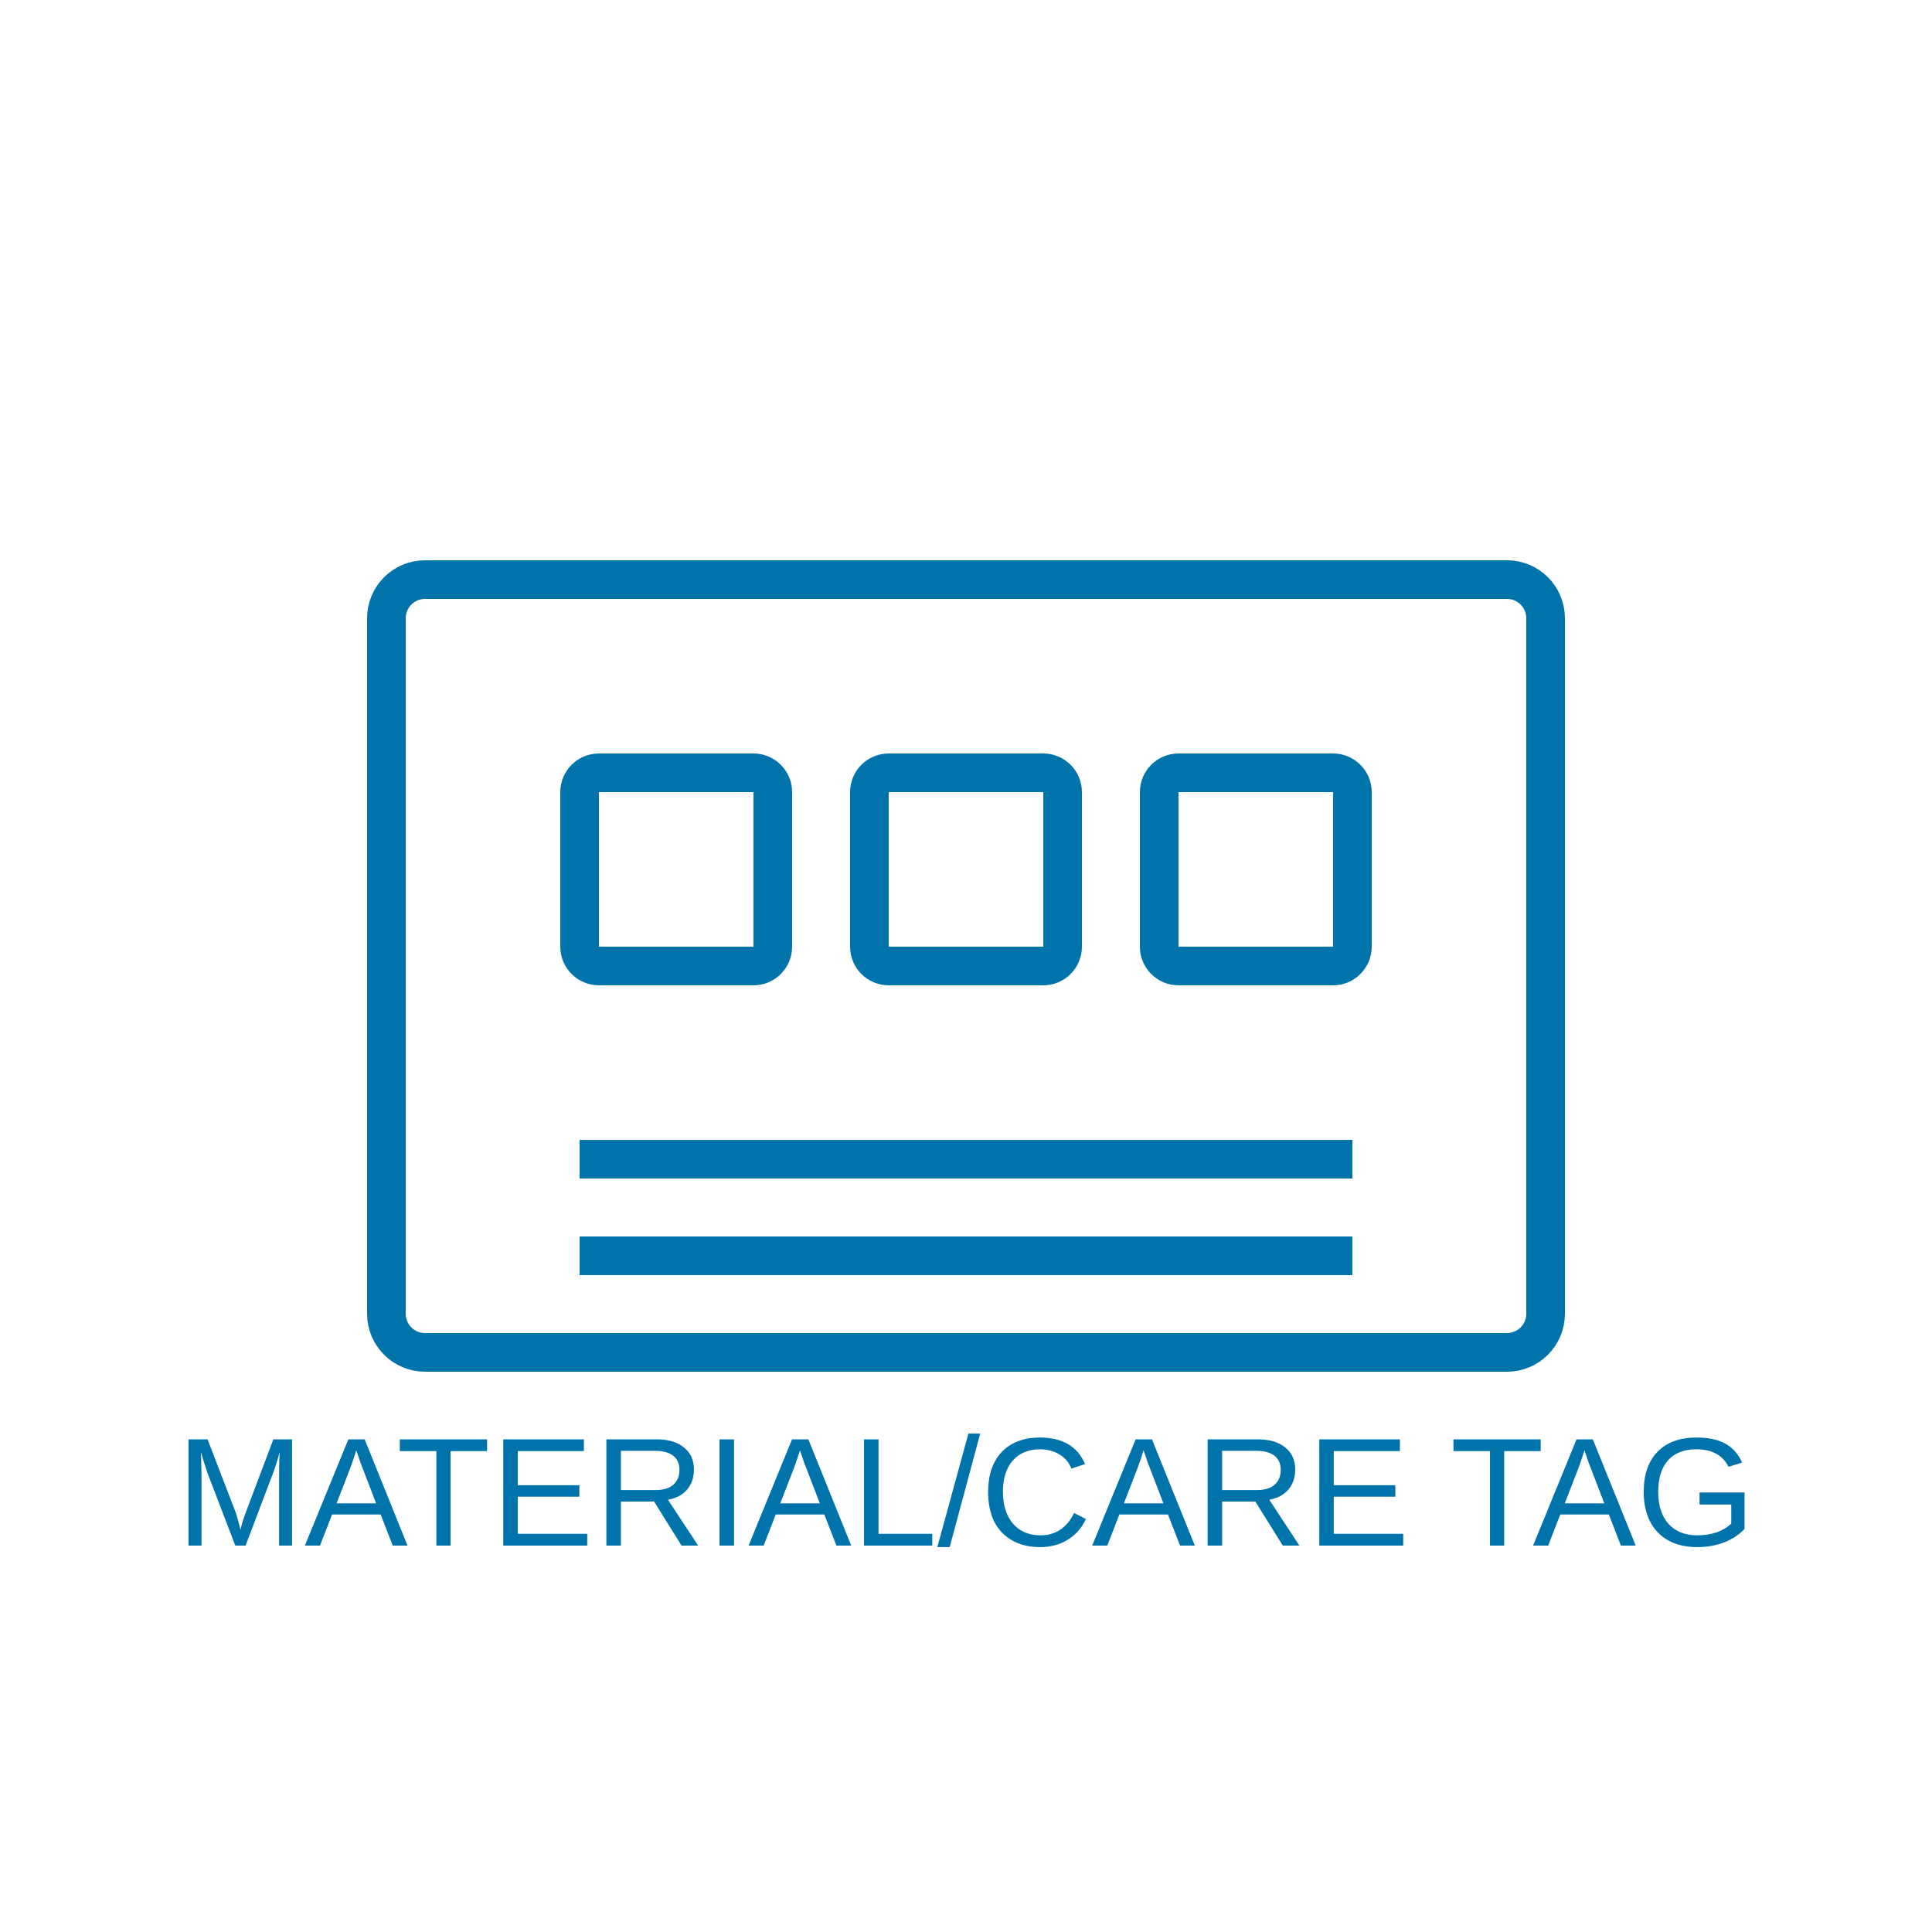
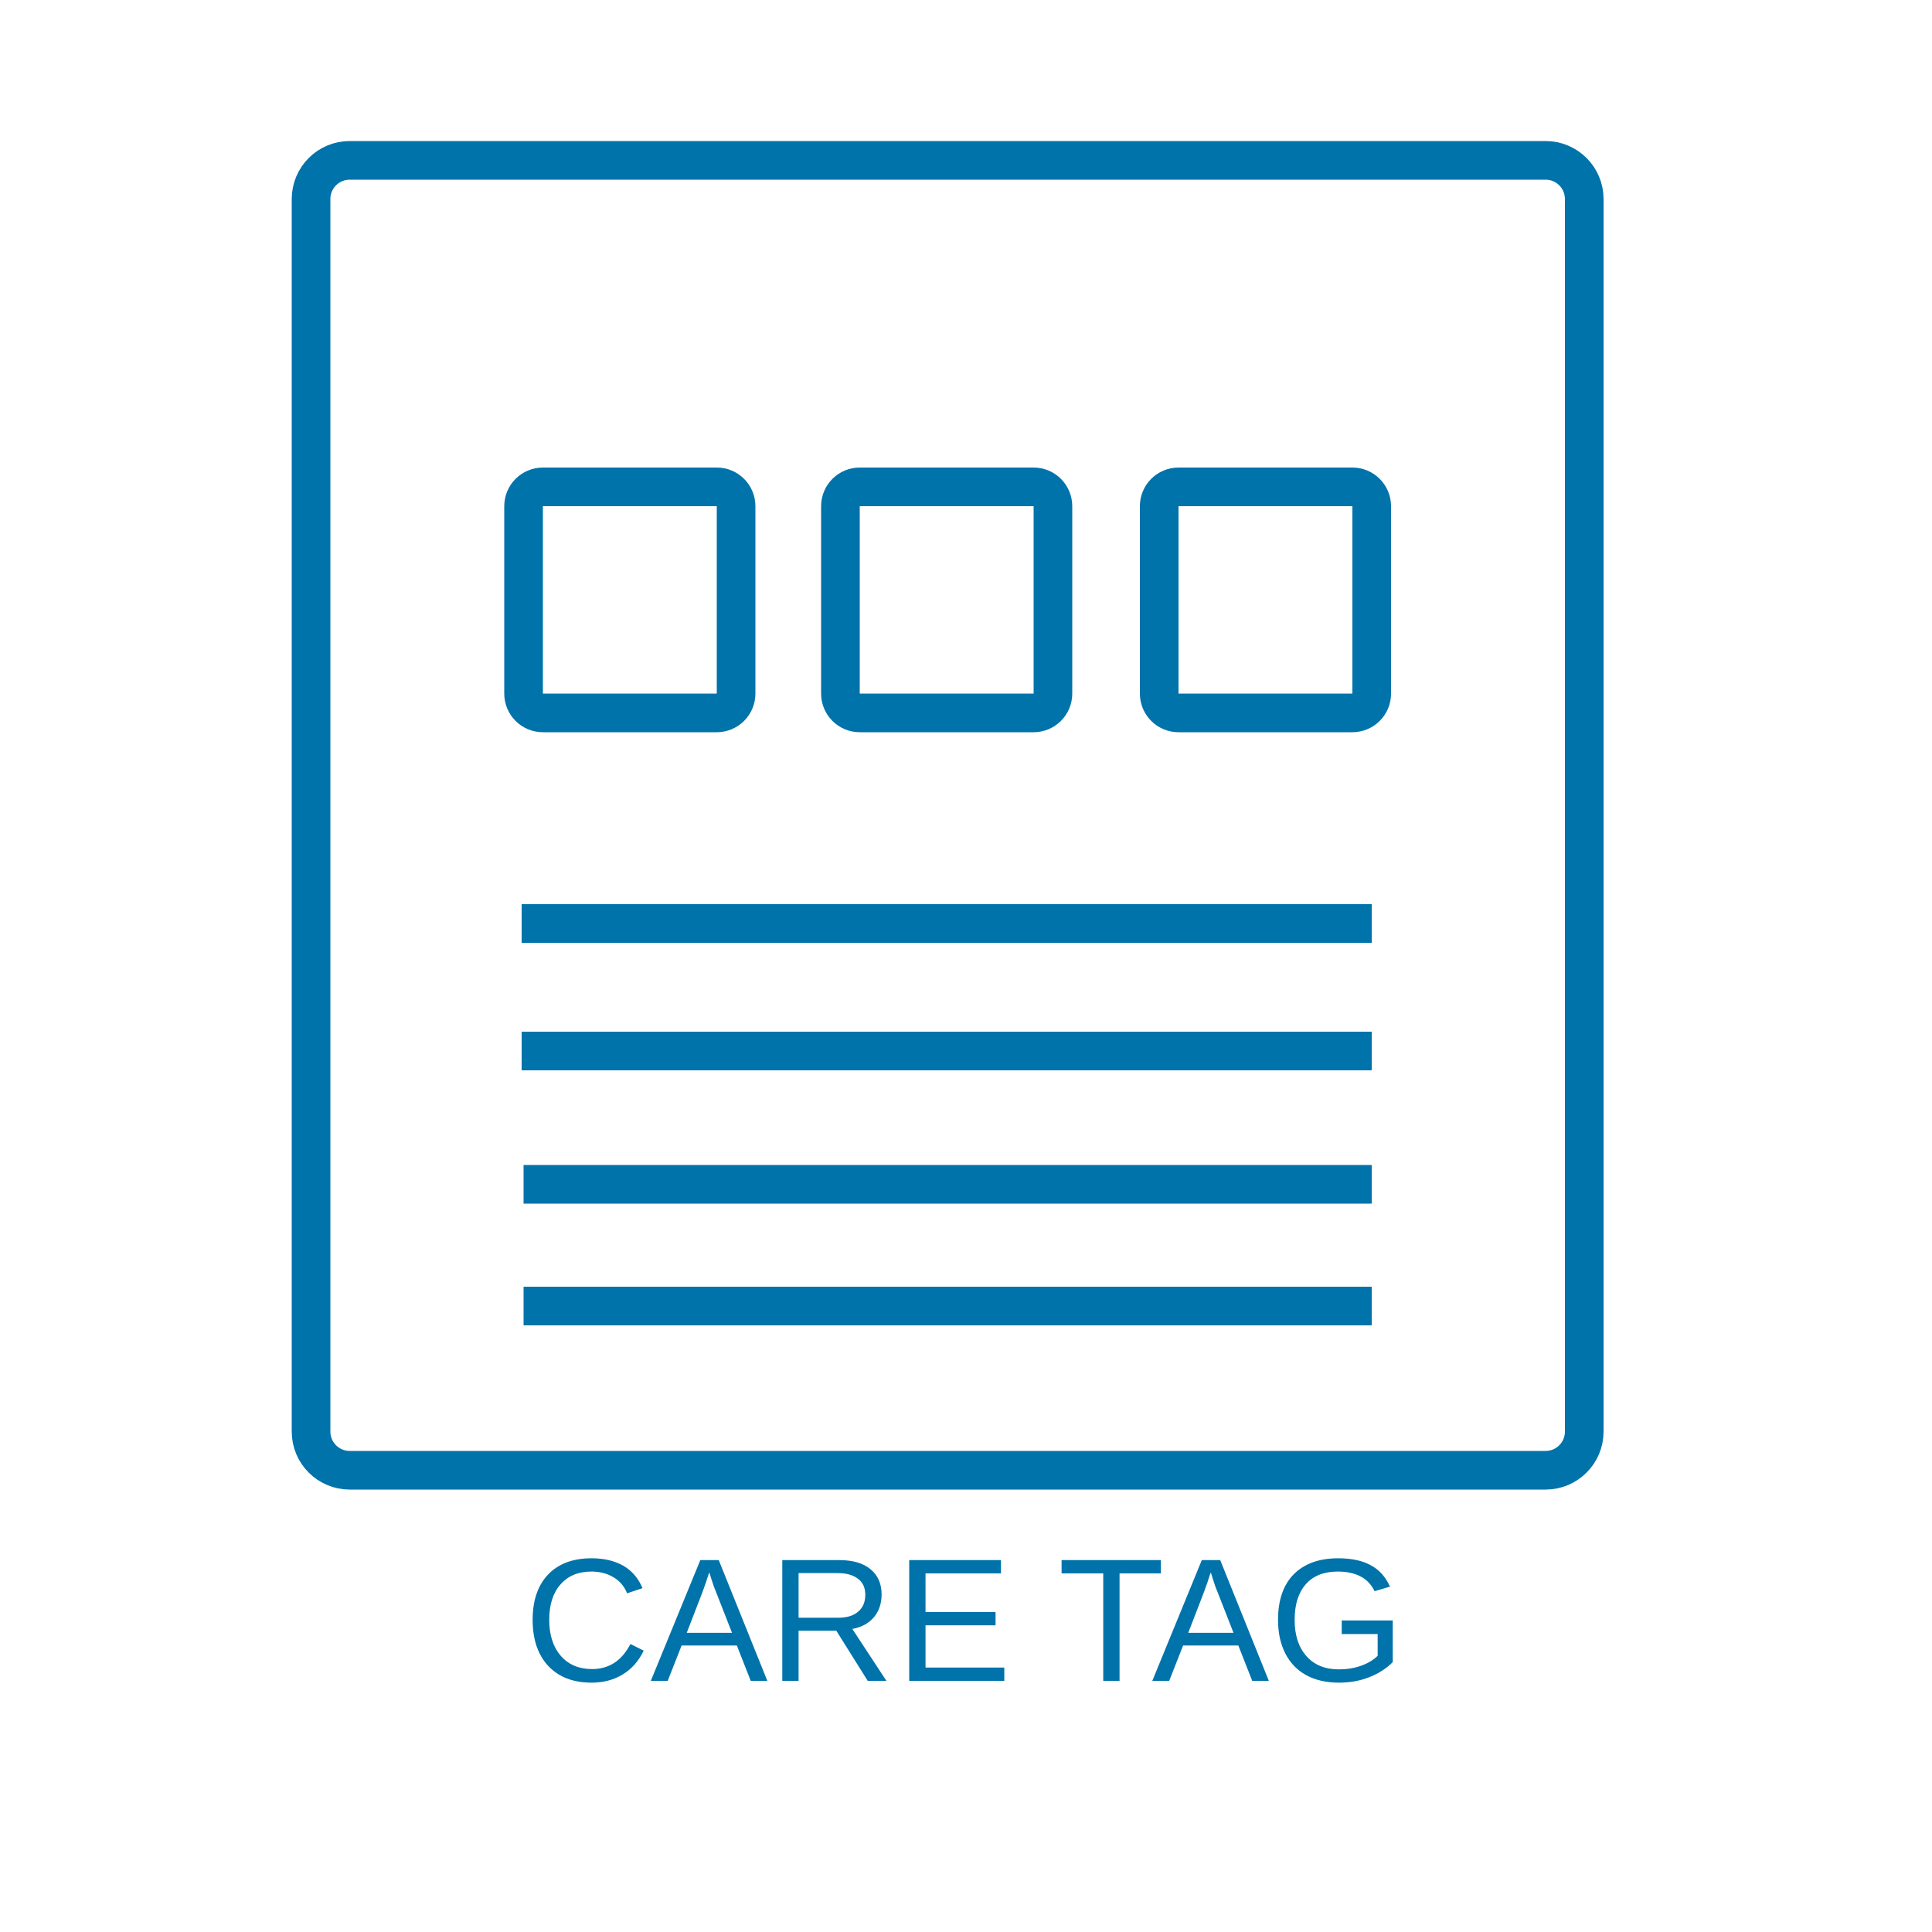
- <svg xmlns="http://www.w3.org/2000/svg" width="100" height="100" viewBox="0 0 100 100">
-   <g fill="none" stroke="#0073aa" stroke-width="2">
-     <rect x="20" y="30" width="60" height="40" rx="2" />
-     <rect x="30" y="40" width="10" height="10" rx="1" />
-     <rect x="45" y="40" width="10" height="10" rx="1" />
-     <rect x="60" y="40" width="10" height="10" rx="1" />
-     <line x1="30" y1="60" x2="70" y2="60" />
-     <line x1="30" y1="65" x2="70" y2="65" />
+ <svg xmlns="http://www.w3.org/2000/svg" id="Layer_1" version="1.1" viewBox="0 0 100 100">
+   <defs>
+     <style>
+       .st0 {
+         fill: none;
+         stroke: #0073aa;
+         stroke-width: 2px;
+       }
+ 
+       .st1 {
+         fill: #0073aa;
+         font-family: ArialMT, Arial;
+         font-size: 9.1px;
+         isolation: isolate;
+       }
+     </style>
+   </defs>
+   <g>
+     <rect class="st0" x="16.1" y="8.3" width="65.9" height="67.8" rx="2" ry="2" />
+     <rect class="st0" x="27.1" y="25.2" width="11" height="11.7" rx="1" ry="1" />
+     <rect class="st0" x="43.5" y="25.2" width="11" height="11.7" rx="1" ry="1" />
+     <rect class="st0" x="60" y="25.2" width="11" height="11.7" rx="1" ry="1" />
+     <line class="st0" x1="27.1" y1="61.3" x2="71" y2="61.3" />
+     <line class="st0" x1="27.1" y1="67.6" x2="71" y2="67.6" />
+     <line class="st0" x1="27" y1="54.4" x2="71" y2="54.4" />
+     <line class="st0" x1="27" y1="47.8" x2="71" y2="47.8" />
  </g>
-   <text x="50" y="80" font-family="Arial" font-size="8" fill="#0073aa" text-anchor="middle">MATERIAL/CARE TAG</text>
+   <text class="st1" transform="translate(27.1 87)">
+     <tspan x="0" y="0">CARE TAG</tspan>
+   </text>
</svg>
